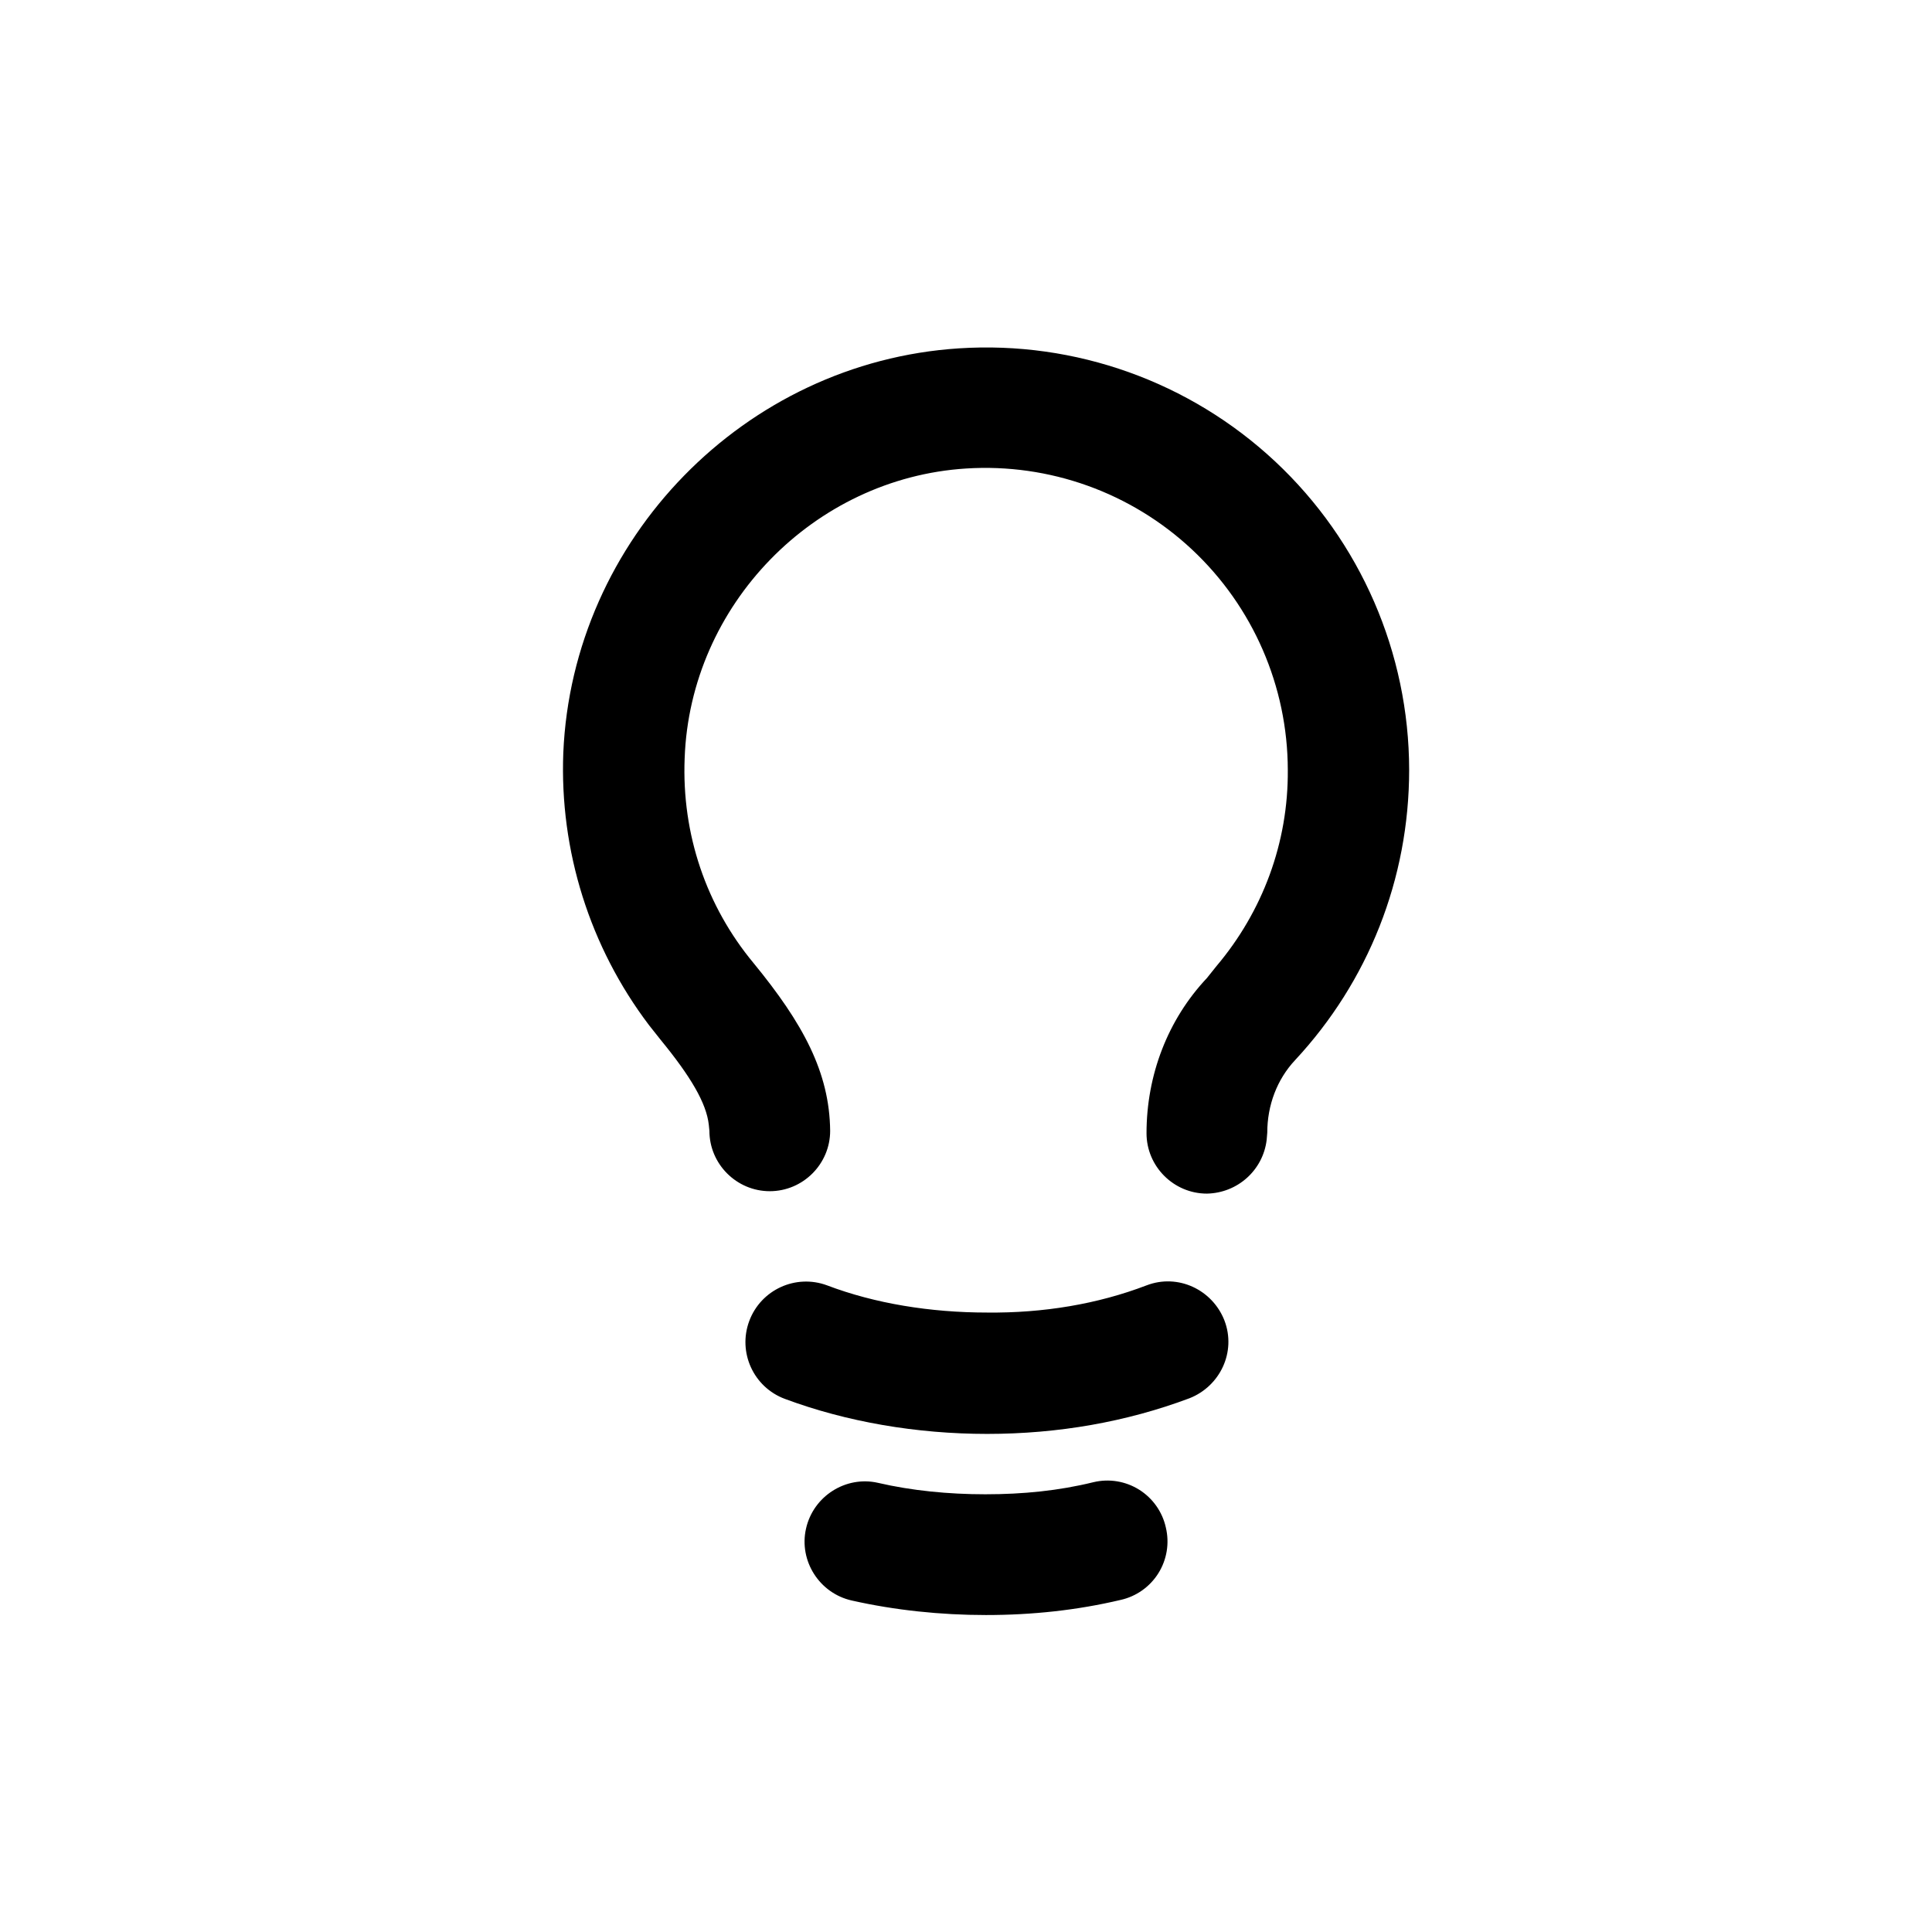
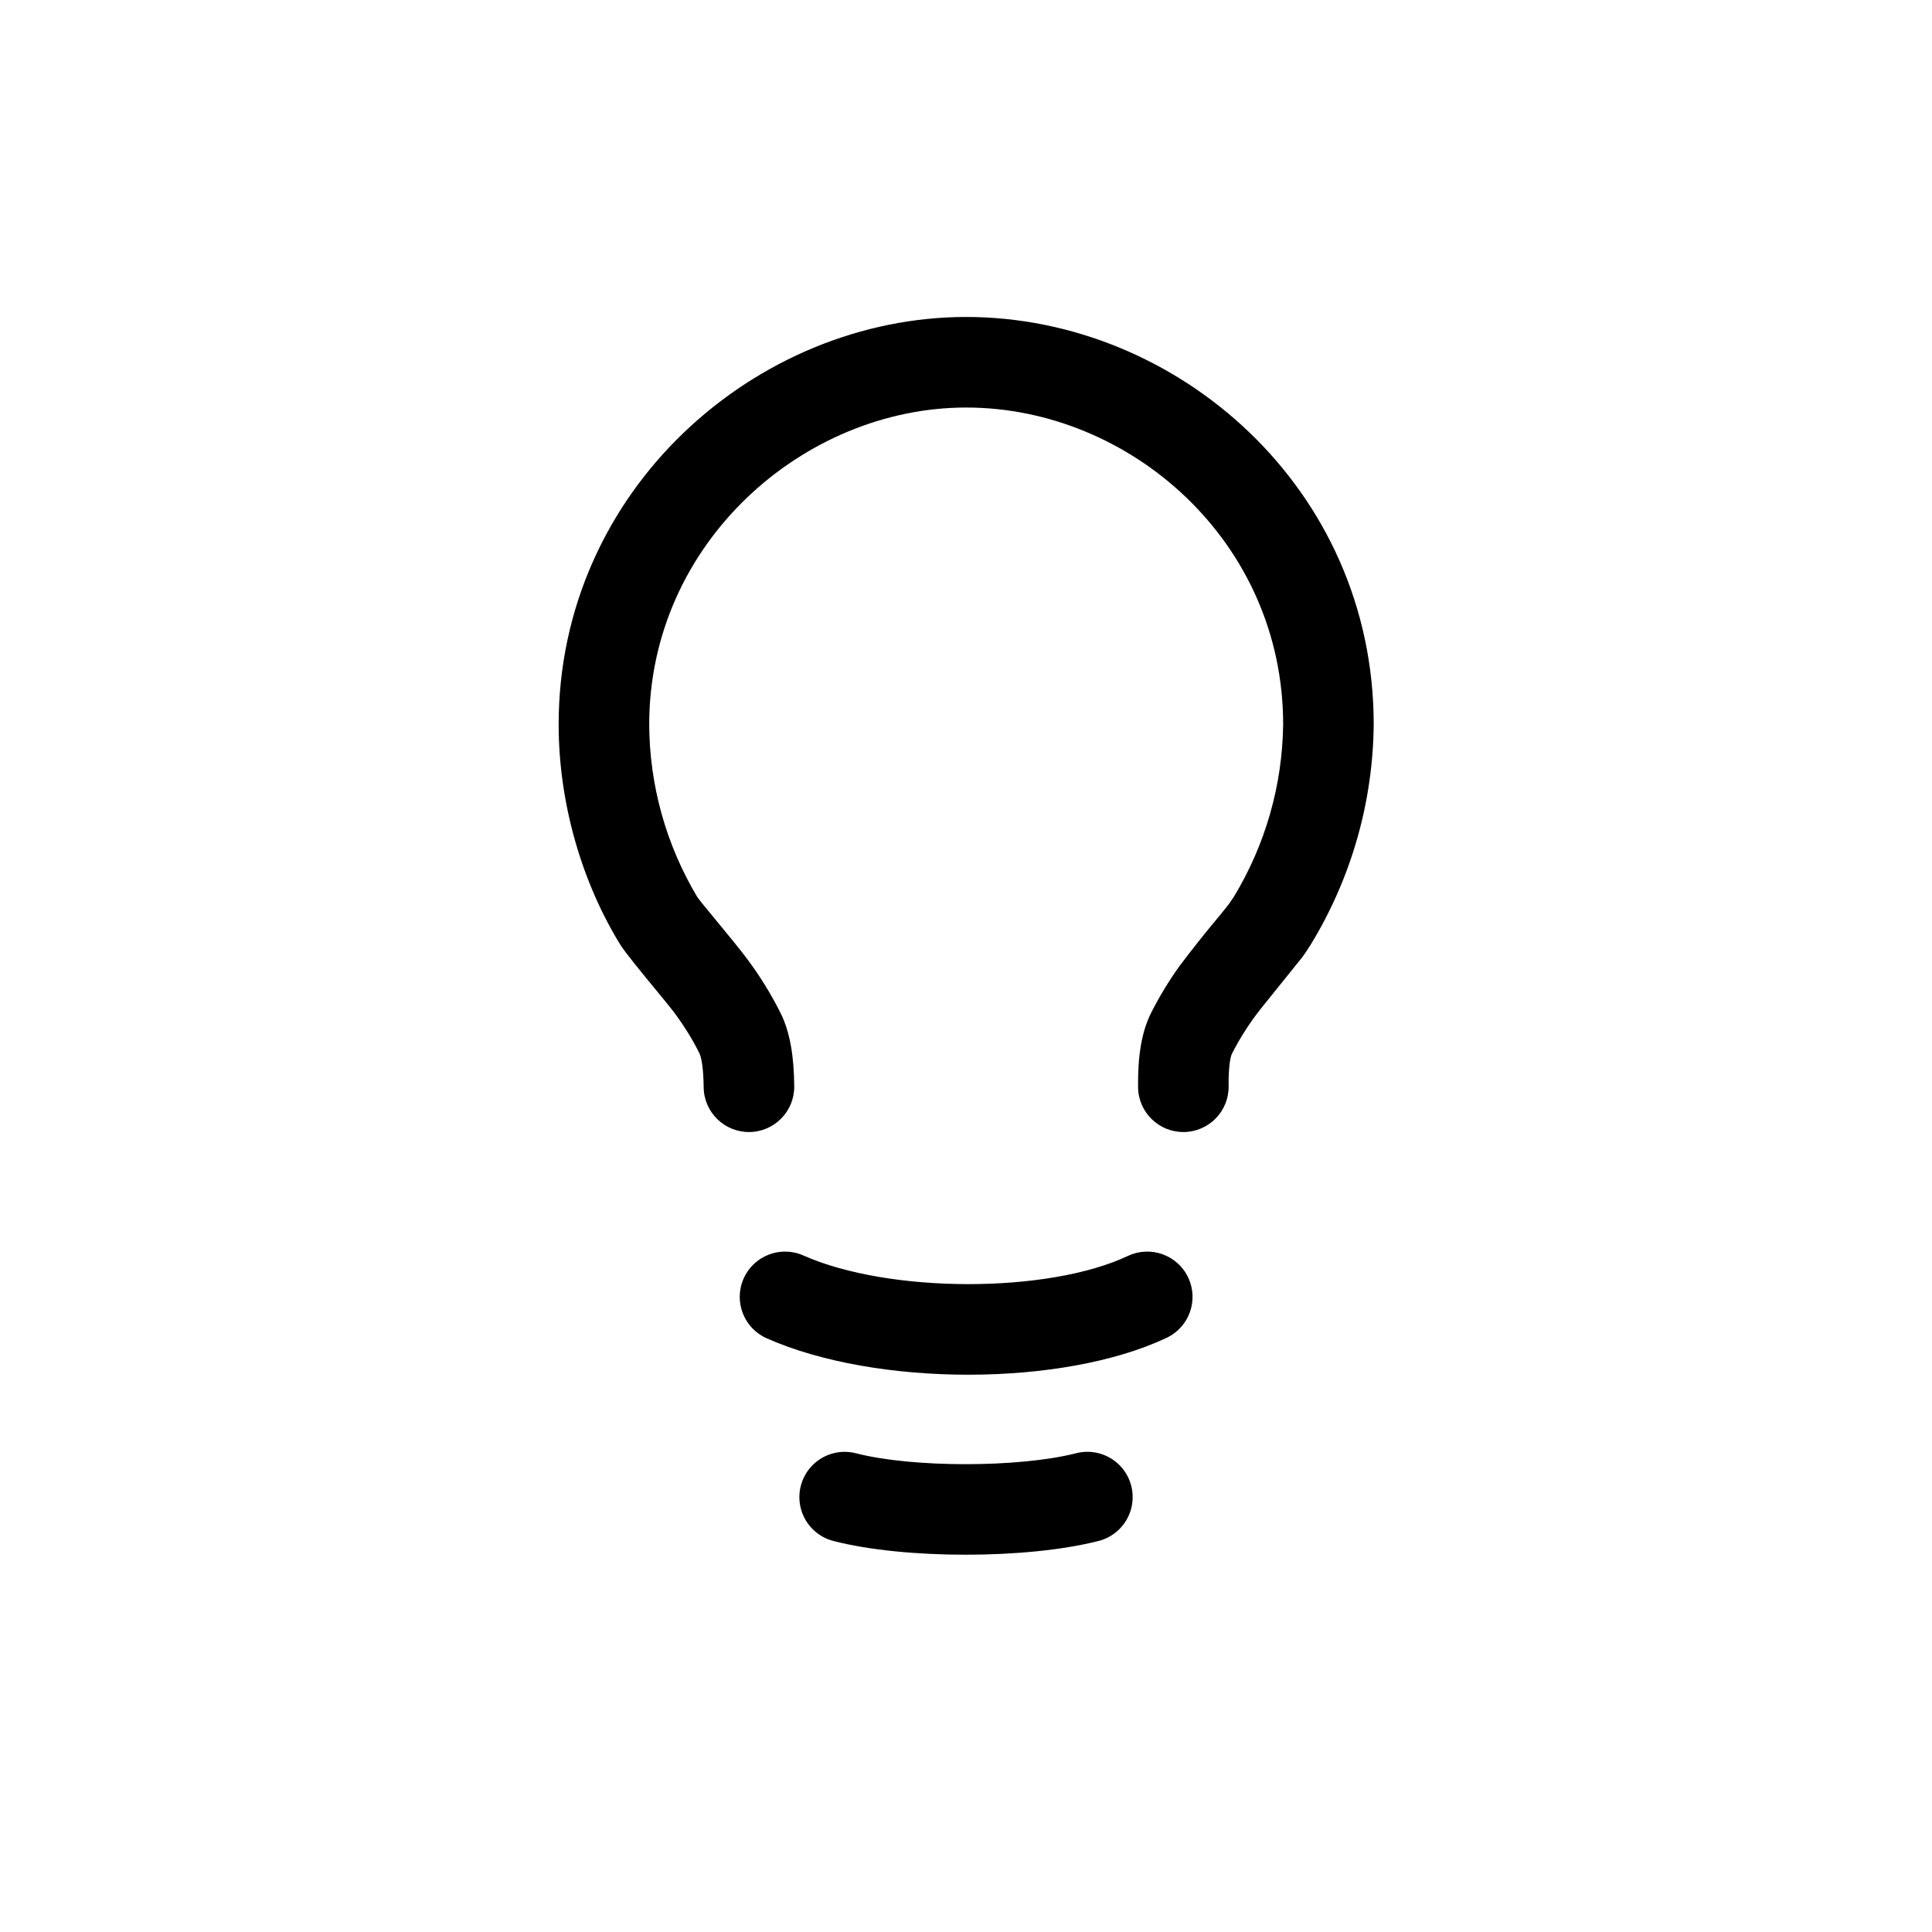
- <svg xmlns="http://www.w3.org/2000/svg" viewBox="0 0 32 32" width="32" height="32">
-   <path d="M15.88 5.77a7.003 7.003 0 0 1 7.46 6.98c0 1.81-.68 3.51-1.89 4.81-.3.32-.46.75-.46 1.2l-.01.12c-.06.5-.48.88-.99.89-.55 0-1-.45-1-1 0-.96.35-1.88 1-2.57l.16-.2c.76-.9 1.19-2.04 1.18-3.25A5.01 5.01 0 0 0 16 7.76c-2.52.16-4.57 2.26-4.66 4.8-.05 1.26.36 2.45 1.14 3.39.82 1 1.26 1.81 1.27 2.78 0 .55-.45 1-1 1s-1-.45-1-1l-.01-.1c-.04-.36-.3-.8-.8-1.41l-.19-.24a7.02 7.02 0 0 1-1.42-4.51c.15-3.54 3-6.47 6.55-6.7zm3.11 15.52c.52-.2 1.09.07 1.29.58.2.52-.07 1.09-.58 1.29-1.04.39-2.17.59-3.35.59-1.17 0-2.33-.2-3.35-.58a1.003 1.003 0 0 1 .7-1.88c.79.3 1.71.45 2.65.45.93.01 1.83-.14 2.64-.45zm-.88 3.26a.992.992 0 0 1 1.2.75.992.992 0 0 1-.75 1.2c-.72.17-1.46.25-2.23.25-.75 0-1.51-.08-2.22-.24-.54-.12-.88-.66-.76-1.19.12-.54.66-.88 1.19-.76.56.13 1.17.19 1.78.19.63 0 1.22-.06 1.79-.2z" />
+ <svg xmlns="http://www.w3.org/2000/svg" width="32" height="32" viewBox="0 0 32 32">
+   <path d="M22.753 12c0-3.916-3.257-6.75-6.75-6.75-3.478 0-6.75 2.863-6.75 6.75 0 1.315.391 2.622 1.018 3.642.079.129.367.479.599.761.134.163.25.304.296.366.166.225.304.445.419.678.035.07.067.263.07.558a.75.75 0 001.5-.01c-.004-.503-.07-.901-.226-1.215a5.942 5.942 0 00-.558-.903c-.1-.135-.308-.388-.491-.61a28.565 28.565 0 01-.266-.324l-.065-.086A5.61 5.61 0 0110.753 12c0-3.01 2.56-5.25 5.25-5.25 2.708 0 5.25 2.212 5.25 5.25a5.64 5.64 0 01-.818 2.856l-.078.115c-.019.027-.095.119-.194.24a20.77 20.77 0 00-.627.79 5.987 5.987 0 00-.469.773c-.16.318-.223.722-.217 1.235a.75.75 0 001.5-.018c-.004-.292.025-.48.055-.539a4.493 4.493 0 01.487-.756l.68-.844c.05-.07.097-.14.14-.21A7.127 7.127 0 0022.753 12zm-4.071 8.802a.75.75 0 01.64 1.357c-1.721.813-4.809.813-6.624.007a.75.75 0 01.609-1.371c1.422.631 4.053.631 5.375.007zm-.866 3.27a.75.75 0 11.368 1.454c-1.187.3-3.198.3-4.37 0a.75.75 0 11.372-1.453c.93.238 2.685.238 3.63-.001z" />
</svg>
